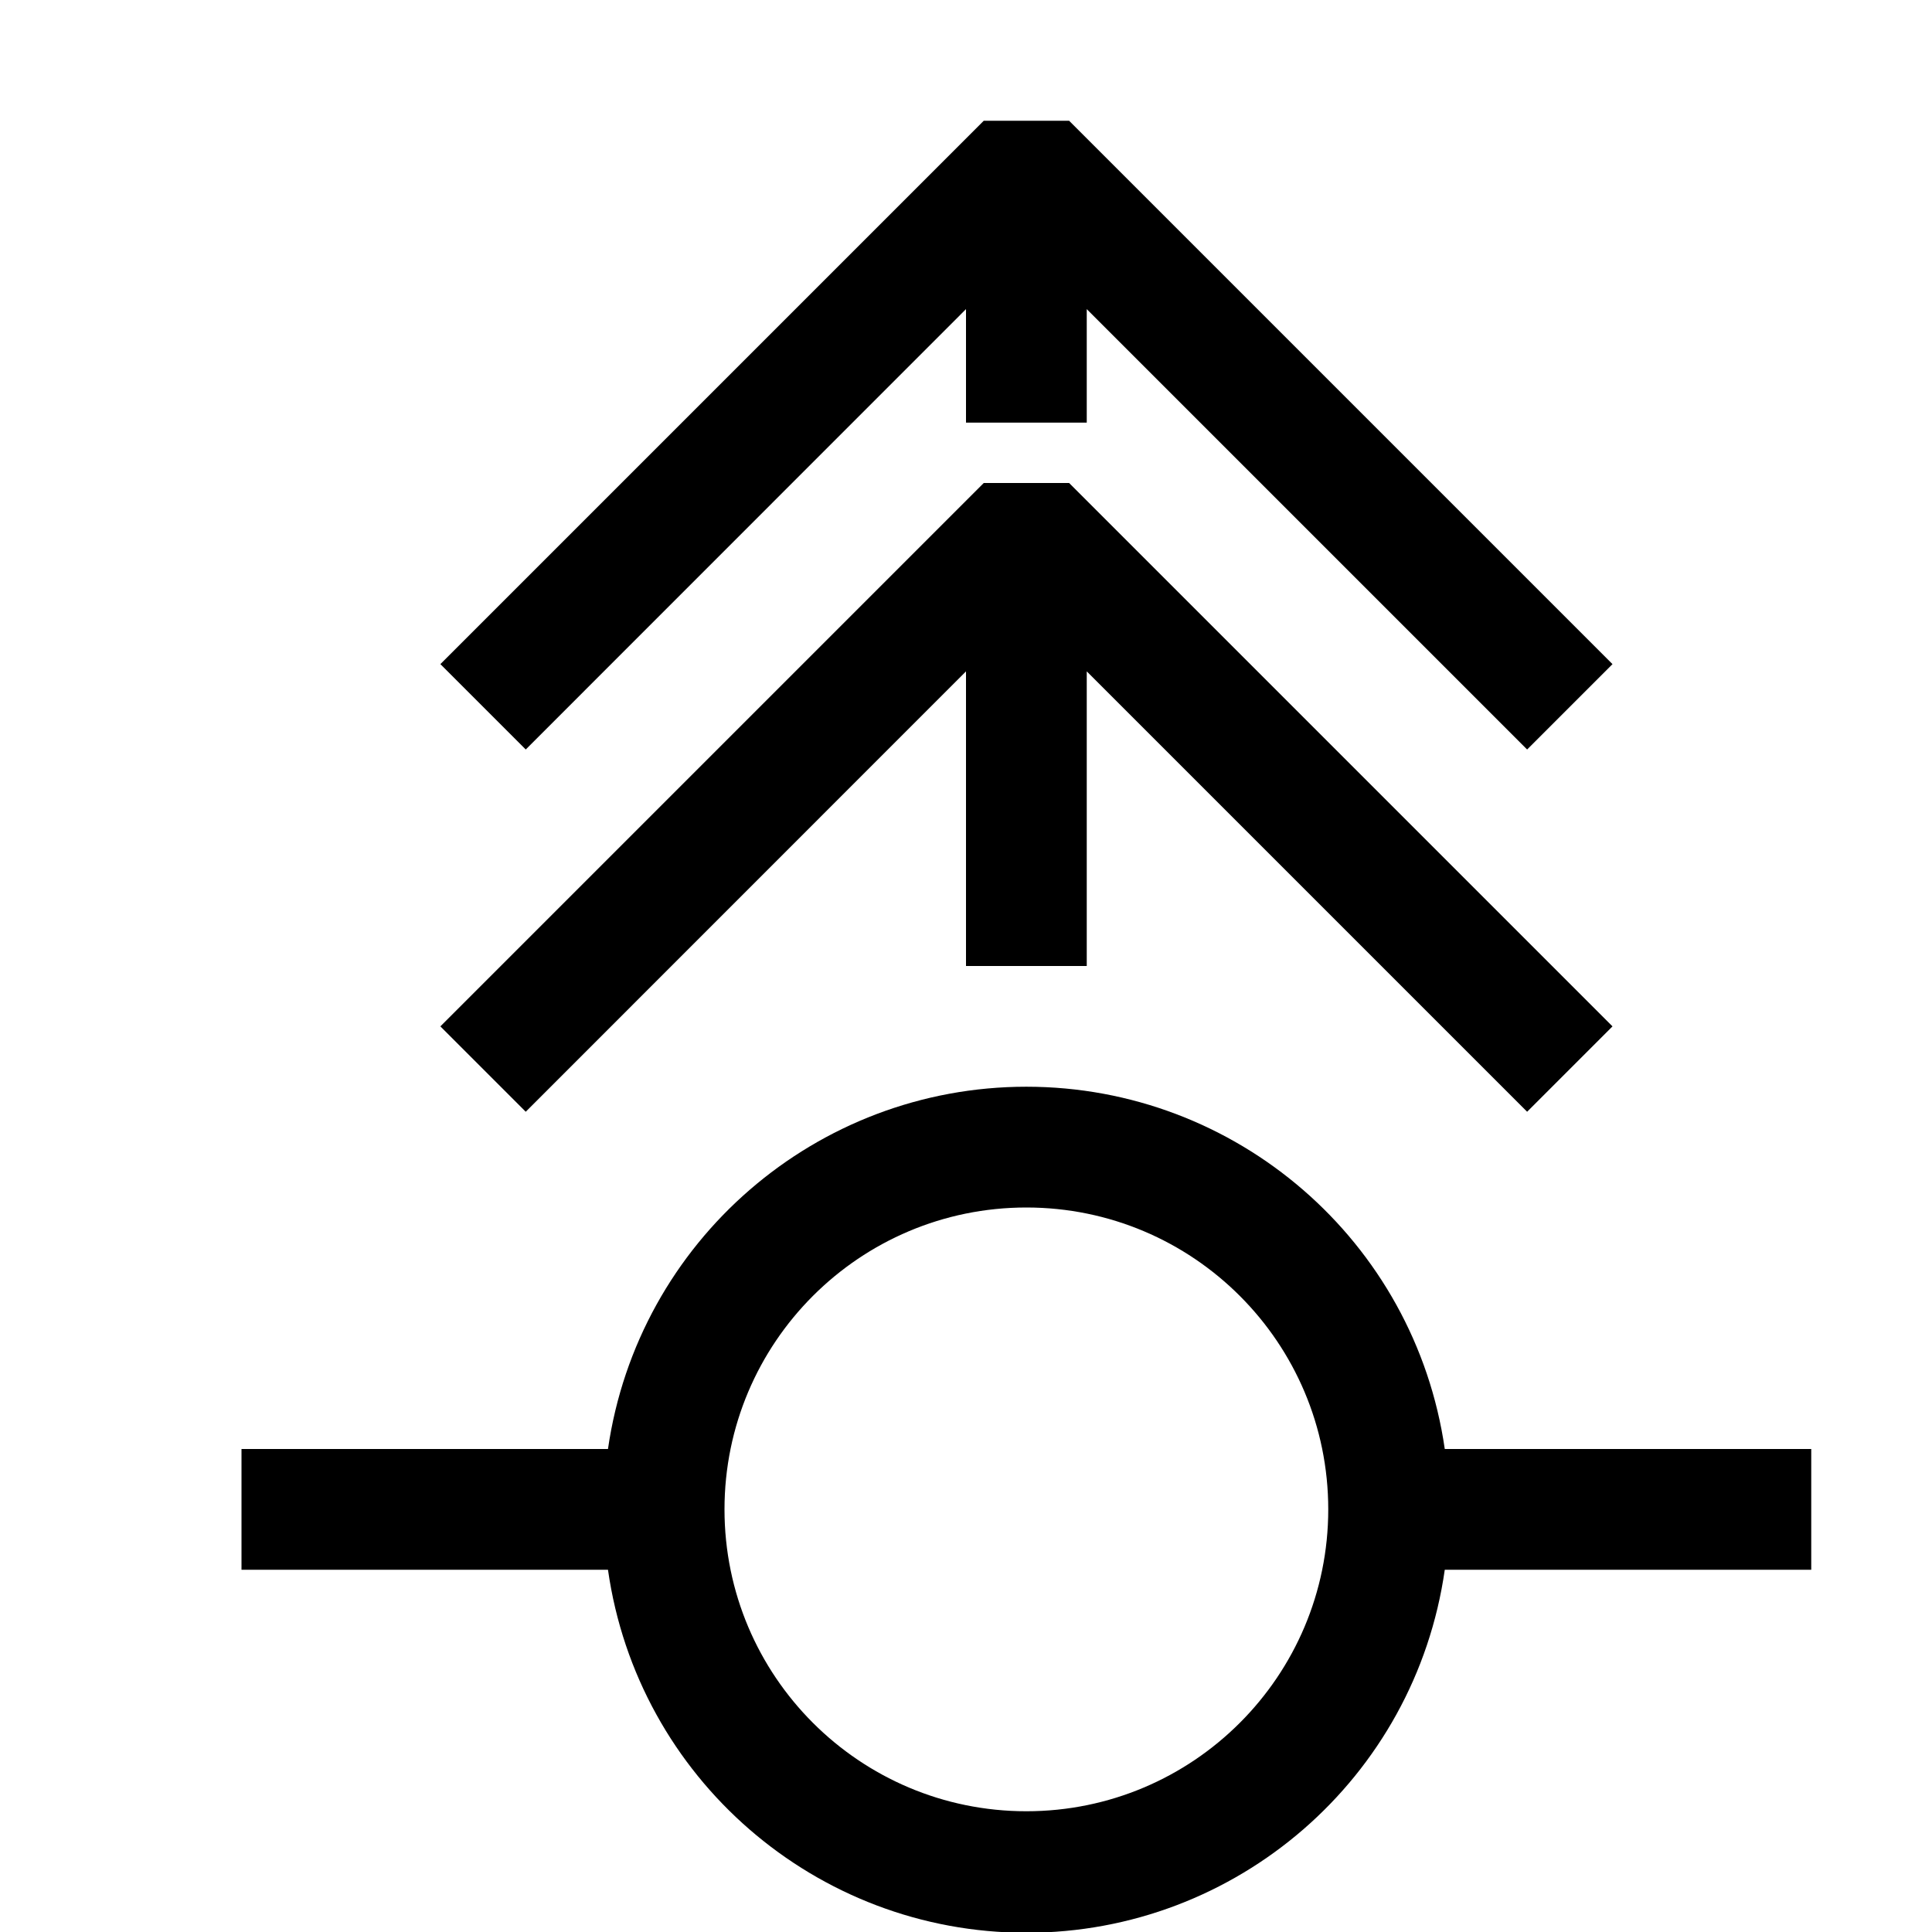
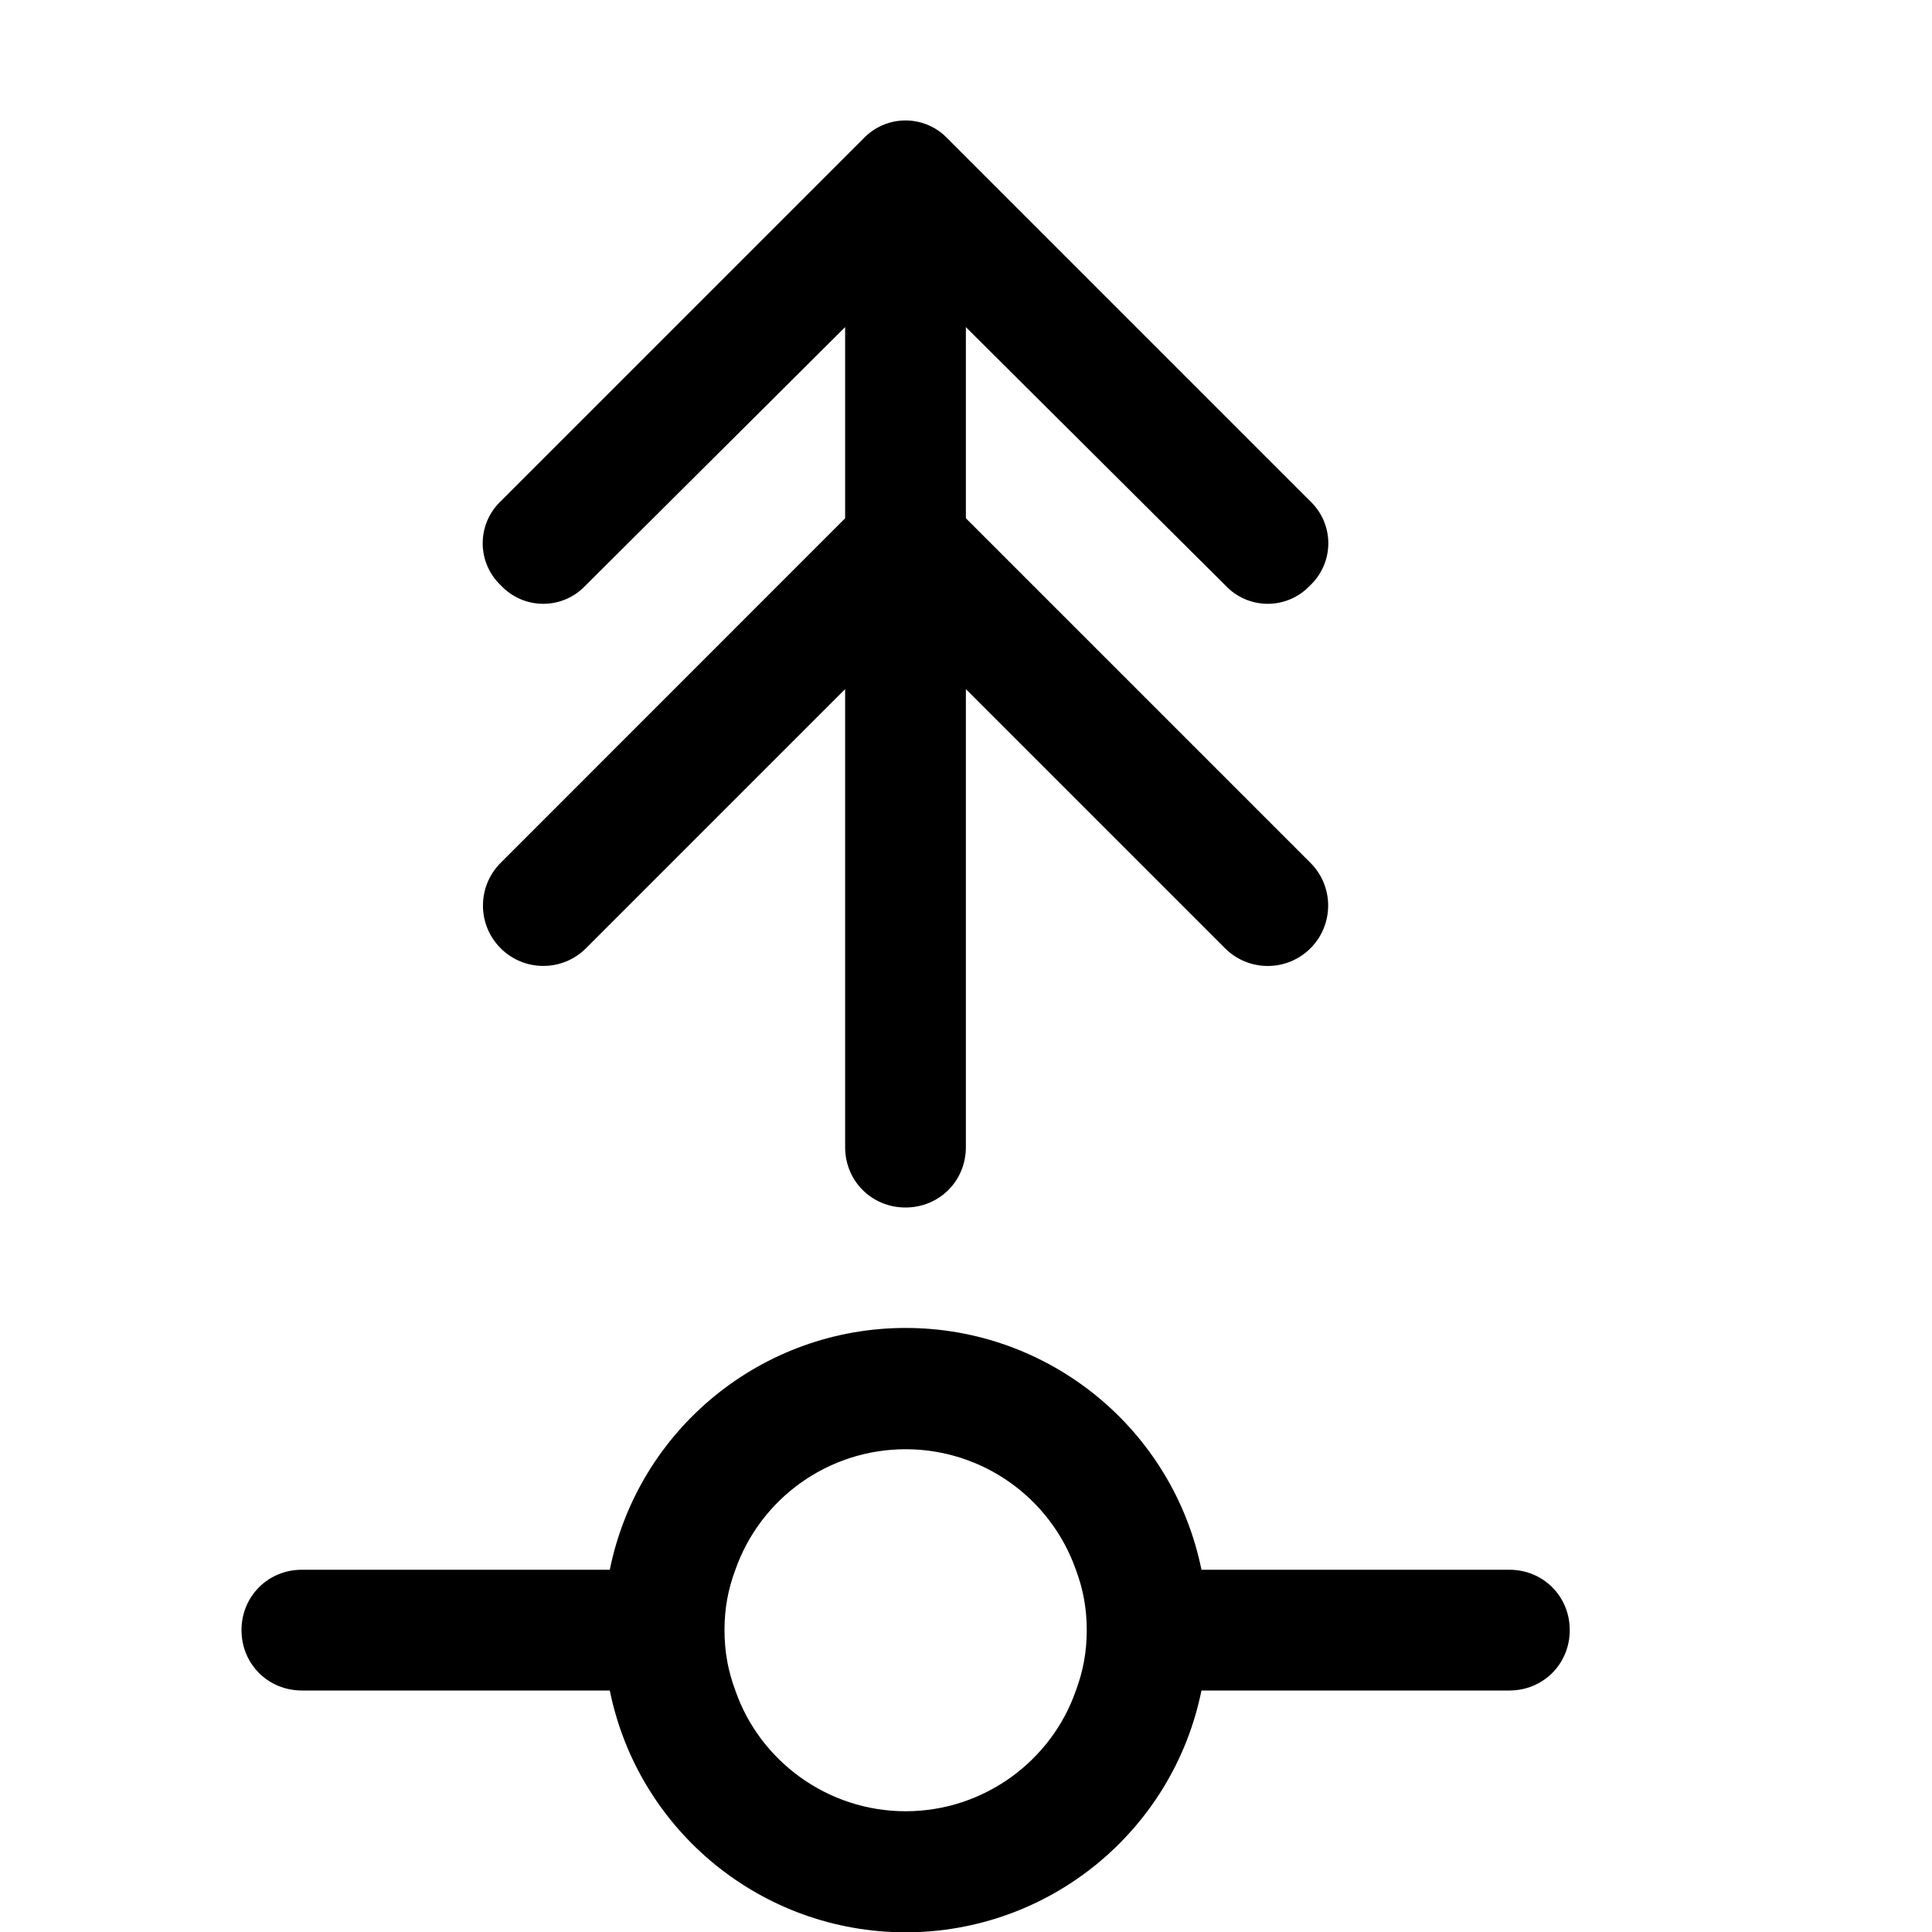
<svg xmlns="http://www.w3.org/2000/svg" width="1em" height="1em" viewBox="0 0 16 16">
-   <g fill="currentColor" fill-rule="evenodd" clip-rule="evenodd">
-     <path d="M8 2.56v.94h1v-.94l3.647 3.647l.707-.707l-4.5-4.5h-.707l-4.5 4.5l.707.707z" />
-     <path d="M8 5.56V8h1V5.56l3.647 3.647l.707-.707l-4.5-4.5h-.707l-4.5 4.5l.707.707z" />
-     <path d="M5.035 12H2v1h3.035a3.5 3.5 0 0 0 6.93 0H15v-1h-3.035a3.501 3.501 0 0 0-6.93 0m5.965.5a2.5 2.5 0 1 1-5 0a2.5 2.5 0 0 1 5 0" />
+   <g fill="currentColor">
+     <path d="M4.146 7.853a.5.5 0 0 1 0-.707l2.853-2.854V2.709l-2.15 2.14a.48.48 0 0 1-.7 0a.48.48 0 0 1 0-.7l3-3a.48.48 0 0 1 .7 0l3 3a.48.48 0 0 1 0 .7a.48.48 0 0 1-.7 0l-2.15-2.14v1.583l2.854 2.854a.5.5 0 0 1-.708.707L7.999 5.707V9.5c0 .28-.22.5-.5.5s-.5-.22-.5-.5V5.707L4.853 7.853a.5.5 0 0 1-.707 0" />
+     <path fill-rule="evenodd" d="M9.95 13h2.55c.28 0 .5.22.5.5s-.22.5-.5.5H9.95a2.5 2.5 0 0 1-4.9 0H2.5c-.28 0-.5-.22-.5-.5s.22-.5.5-.5h2.55a2.5 2.5 0 0 1 4.9 0M7.5 15c.65 0 1.21-.42 1.41-1c.06-.16.09-.32.09-.5s-.03-.34-.09-.5a1.495 1.495 0 0 0-2.82 0c-.06.16-.09.32-.09.5s.03.34.09.5c.2.58.76 1 1.41 1" clip-rule="evenodd" />
  </g>
</svg>
